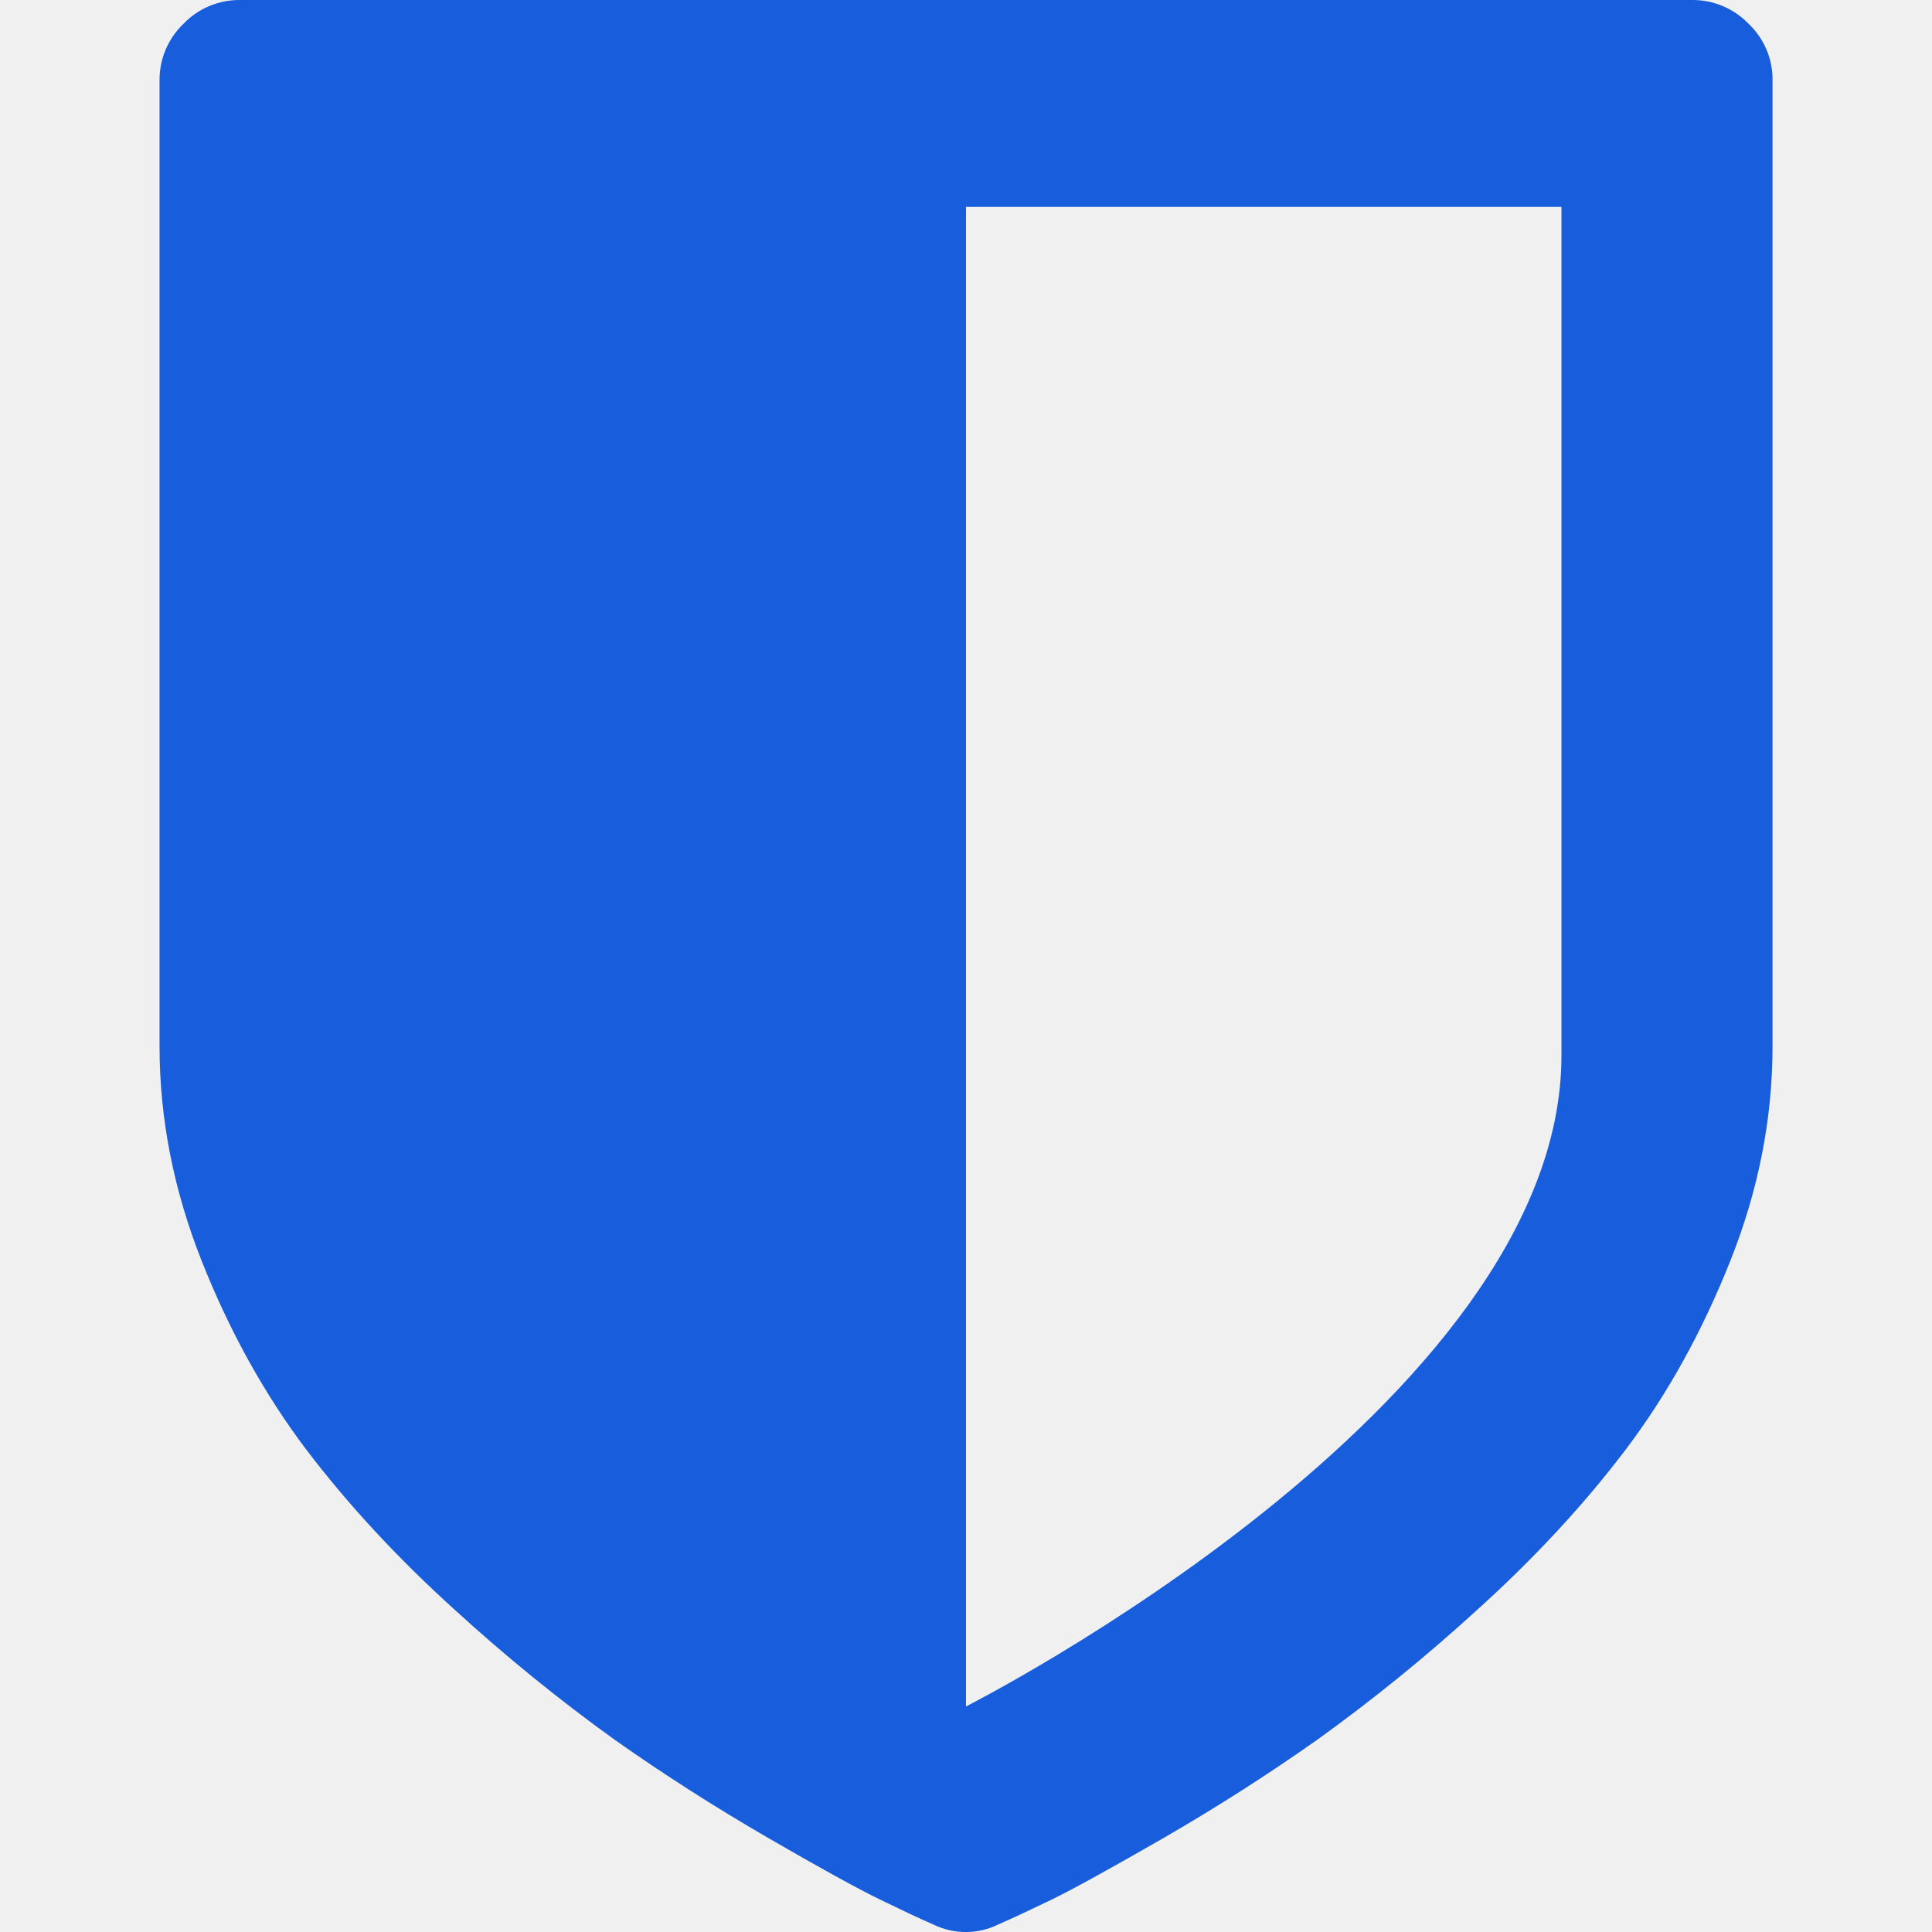
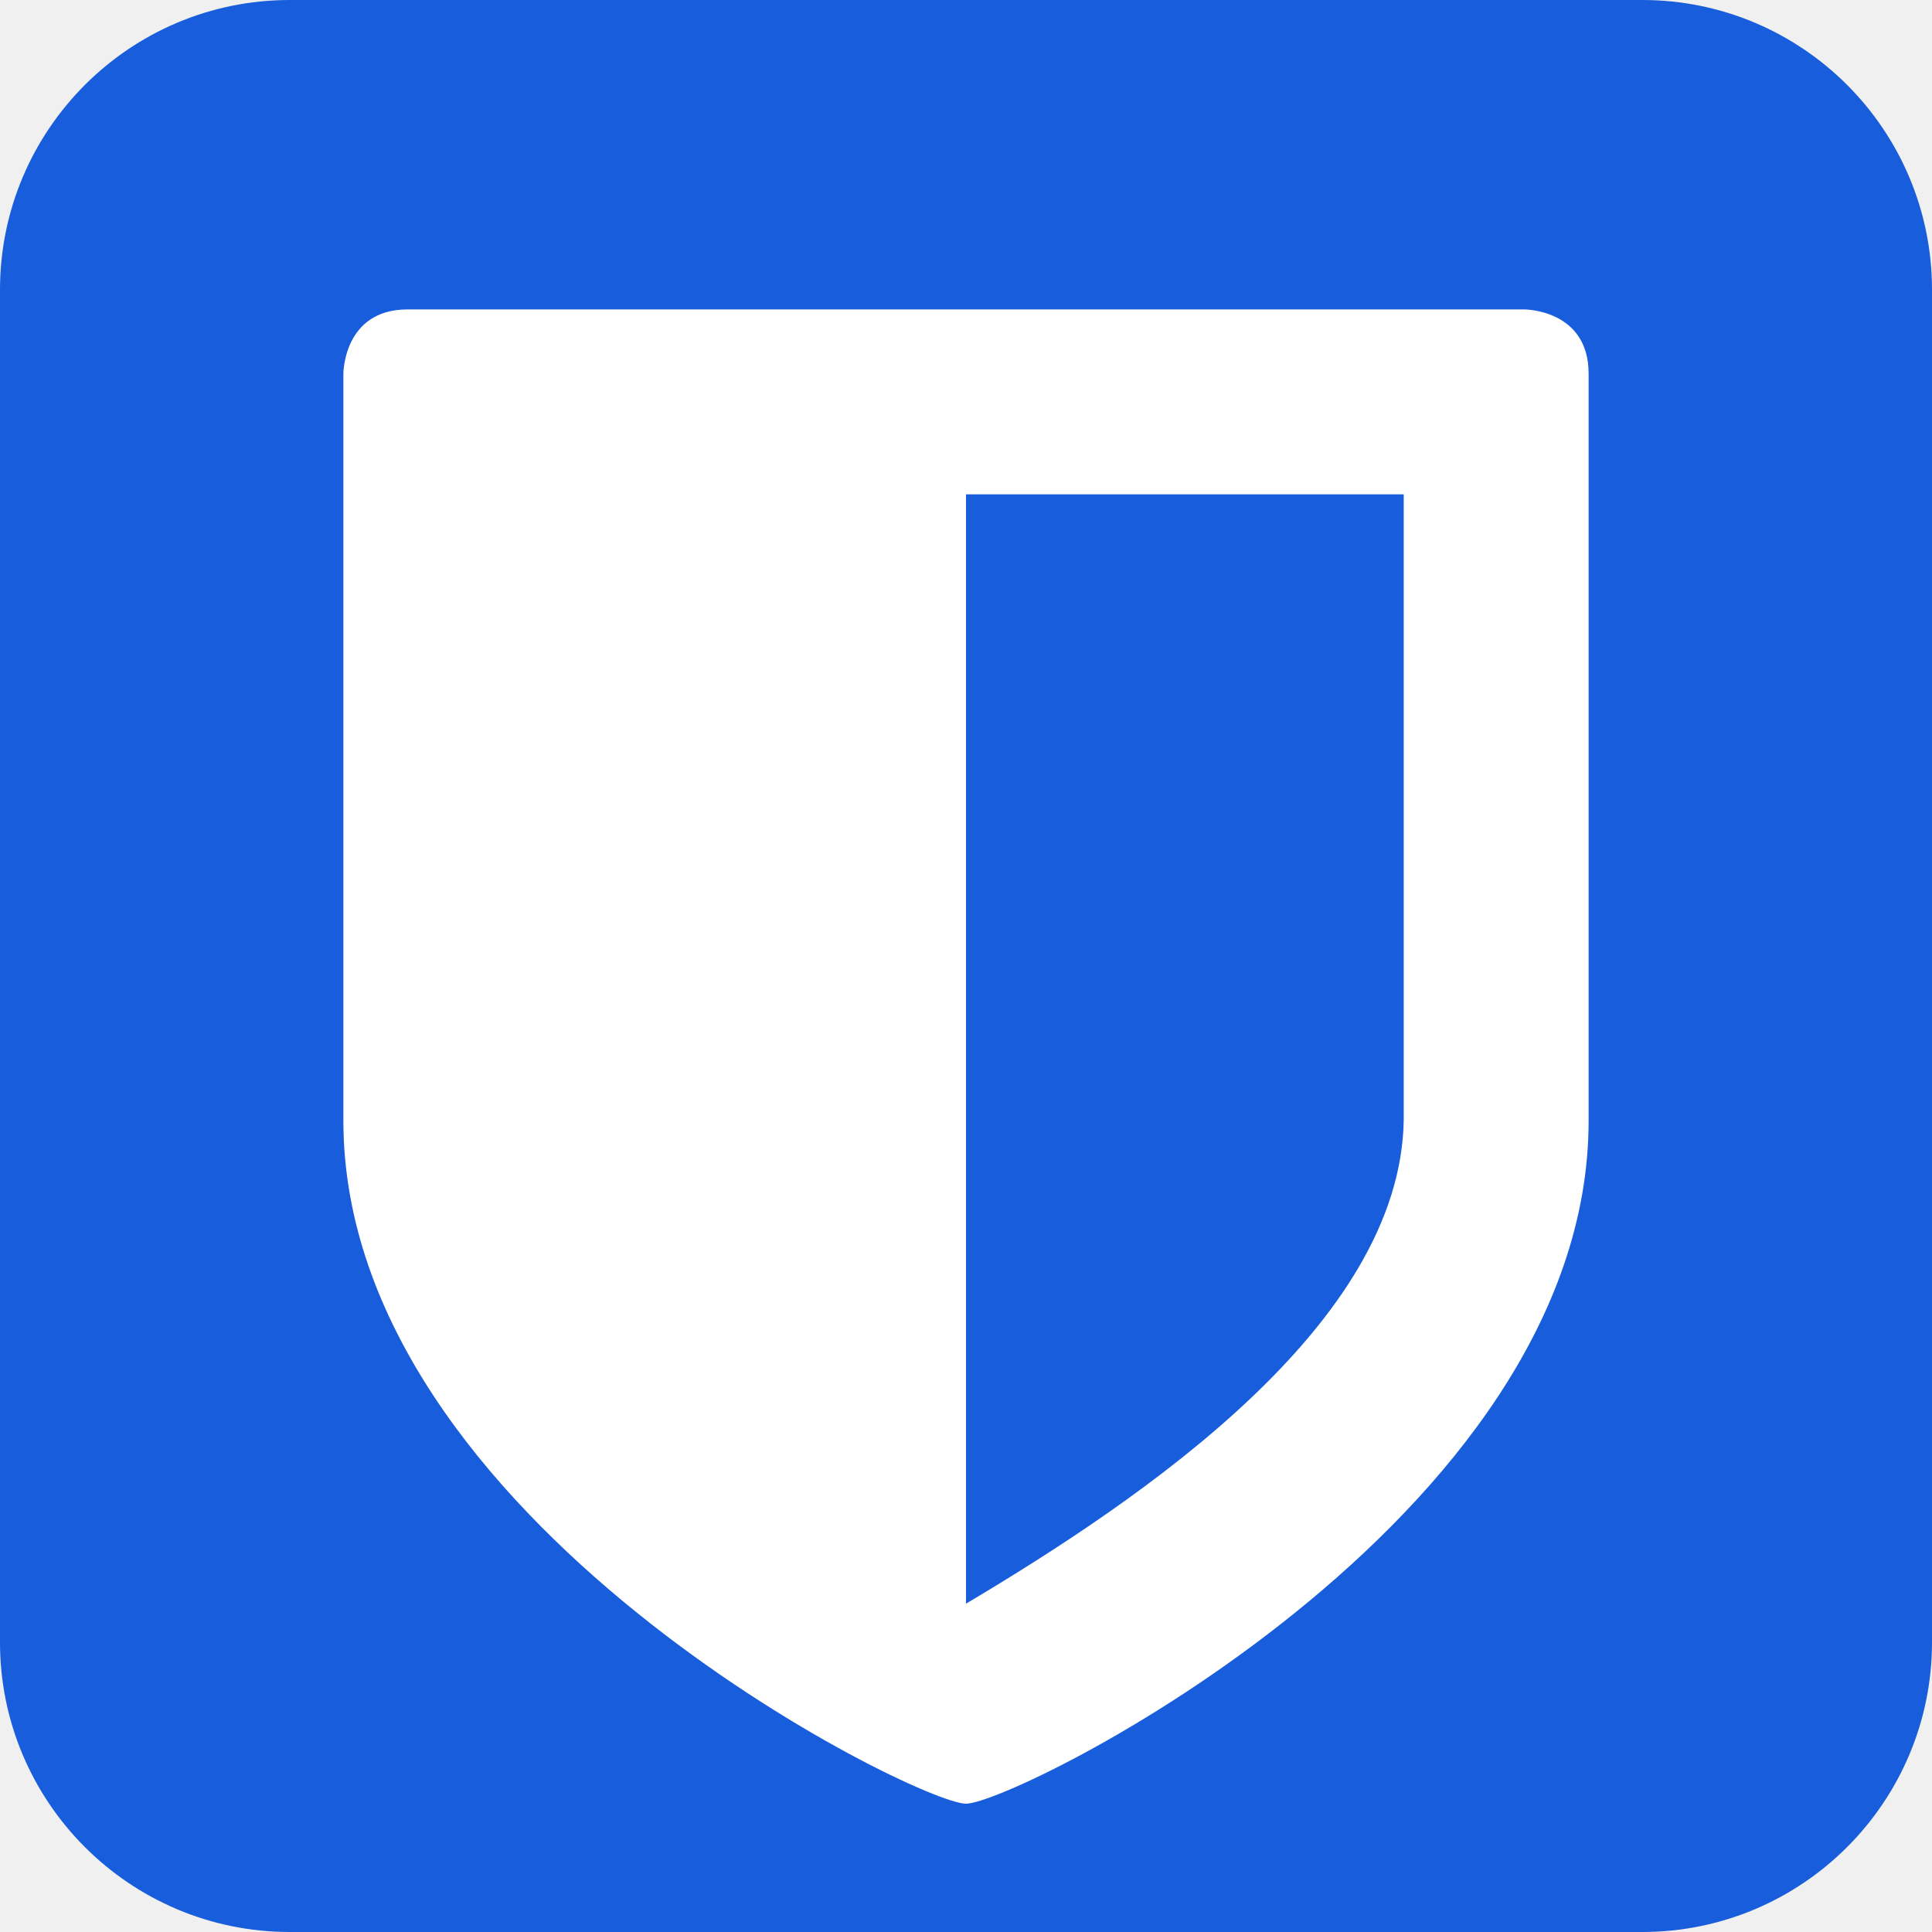
- <svg xmlns="http://www.w3.org/2000/svg" fill="#175DDC" role="img" viewBox="0 0 24 24">
-   <path d="M21.722.296A.964.964 0 0 0 21.018 0H2.982a.959.959 0 0 0-.703.296.96.96 0 0 0-.297.702v12c0 .895.174 1.783.523 2.665.349.88.783 1.66 1.3 2.345.517.68 1.132 1.346 1.848 1.993a21.807 21.807 0 0 0 1.98 1.609c.605.427 1.235.83 1.893 1.212.657.381 1.125.638 1.4.772.276.134.5.241.664.311a.916.916 0 0 0 .814 0c.168-.073.389-.177.667-.311.275-.134.743-.394 1.401-.772a25.305 25.305 0 0 0 1.894-1.212A21.891 21.891 0 0 0 18.348 20c.716-.647 1.33-1.31 1.847-1.993s.949-1.463 1.3-2.345c.35-.879.524-1.767.524-2.665V1.001a.95.95 0 0 0-.297-.705zm-2.325 12.815c0 4.344-7.397 8.087-7.397 8.087V2.57h7.397v10.54z" />
+ <svg xmlns="http://www.w3.org/2000/svg" xml:space="preserve" viewBox="0 0 512 512">
+   <path d="M76.8 0h358.4C477.6 0 512 34.4 512 76.8v358.4c0 42.4-34.4 76.8-76.8 76.8H76.8C34.4 512 0 477.6 0 435.2V76.8C0 34.4 34.4 0 76.8 0" style="fill:#175ddc" />
+   <path d="M372 297V131H256v294c47-28 115-74 116-128m49-198v198c0 106-152 181-165 181S91 403 91 297V99s0-17 17-17h296s17 0 17 17" style="fill:#fff" />
</svg>
